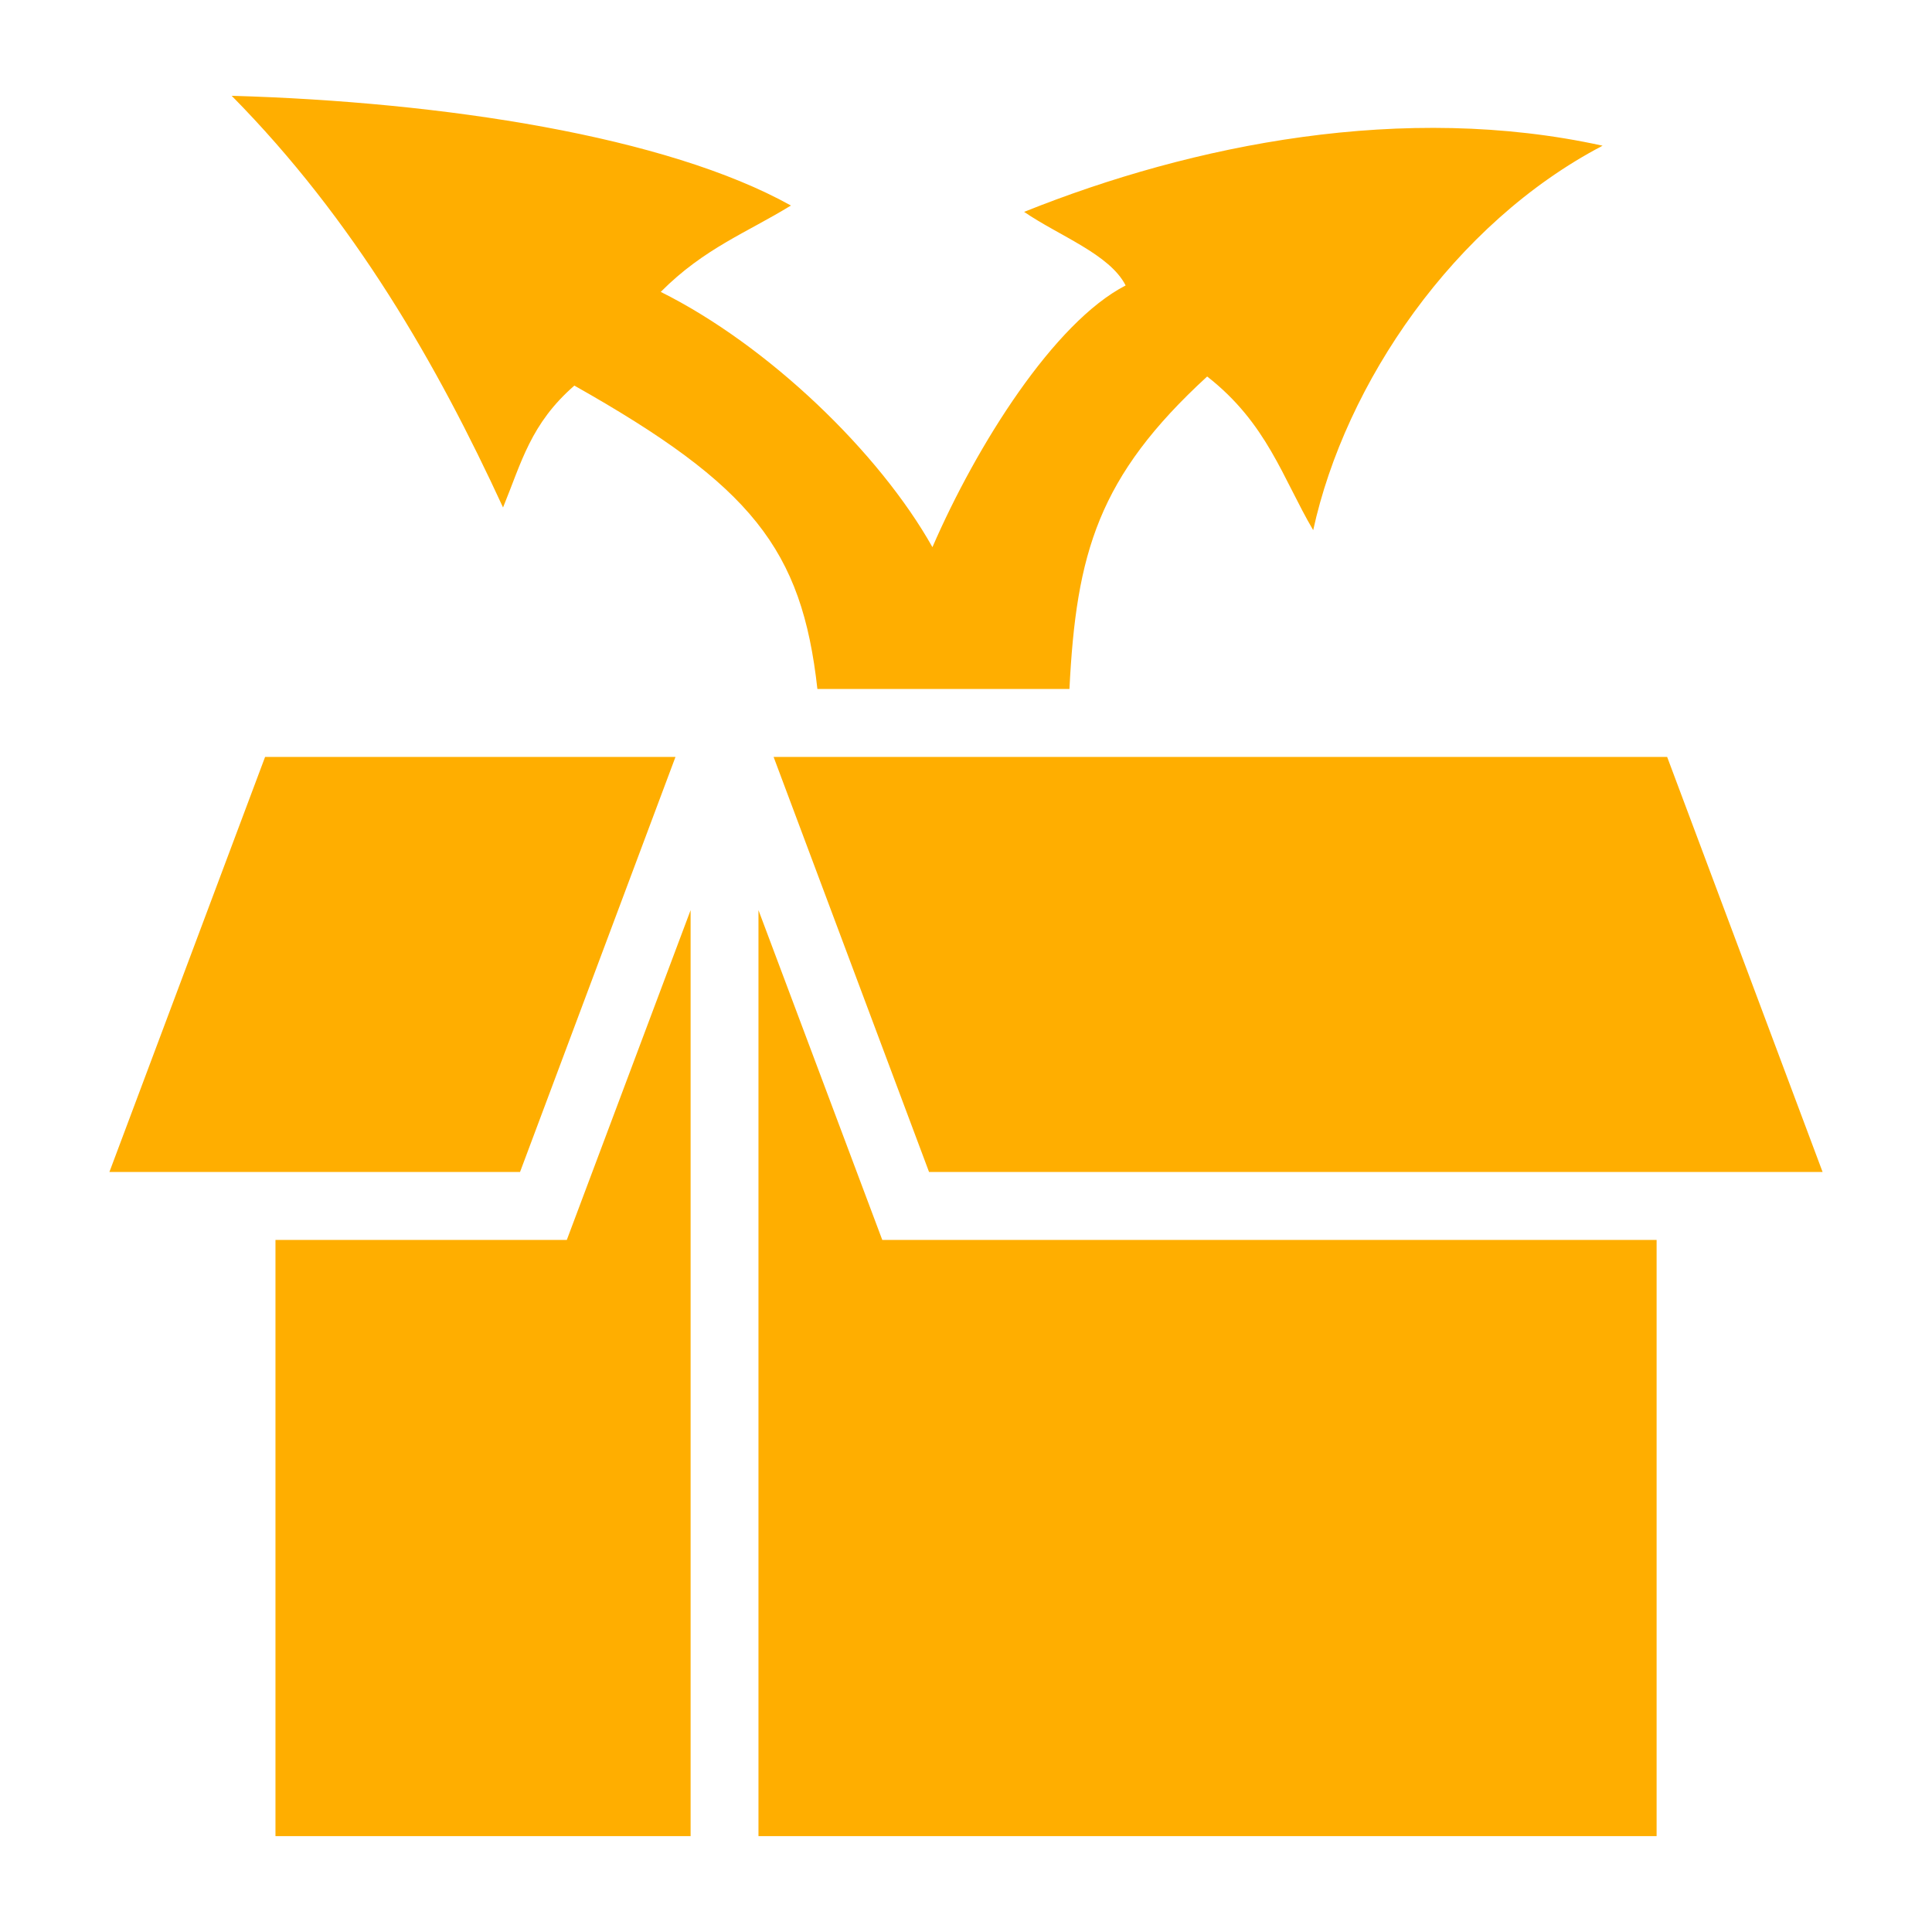
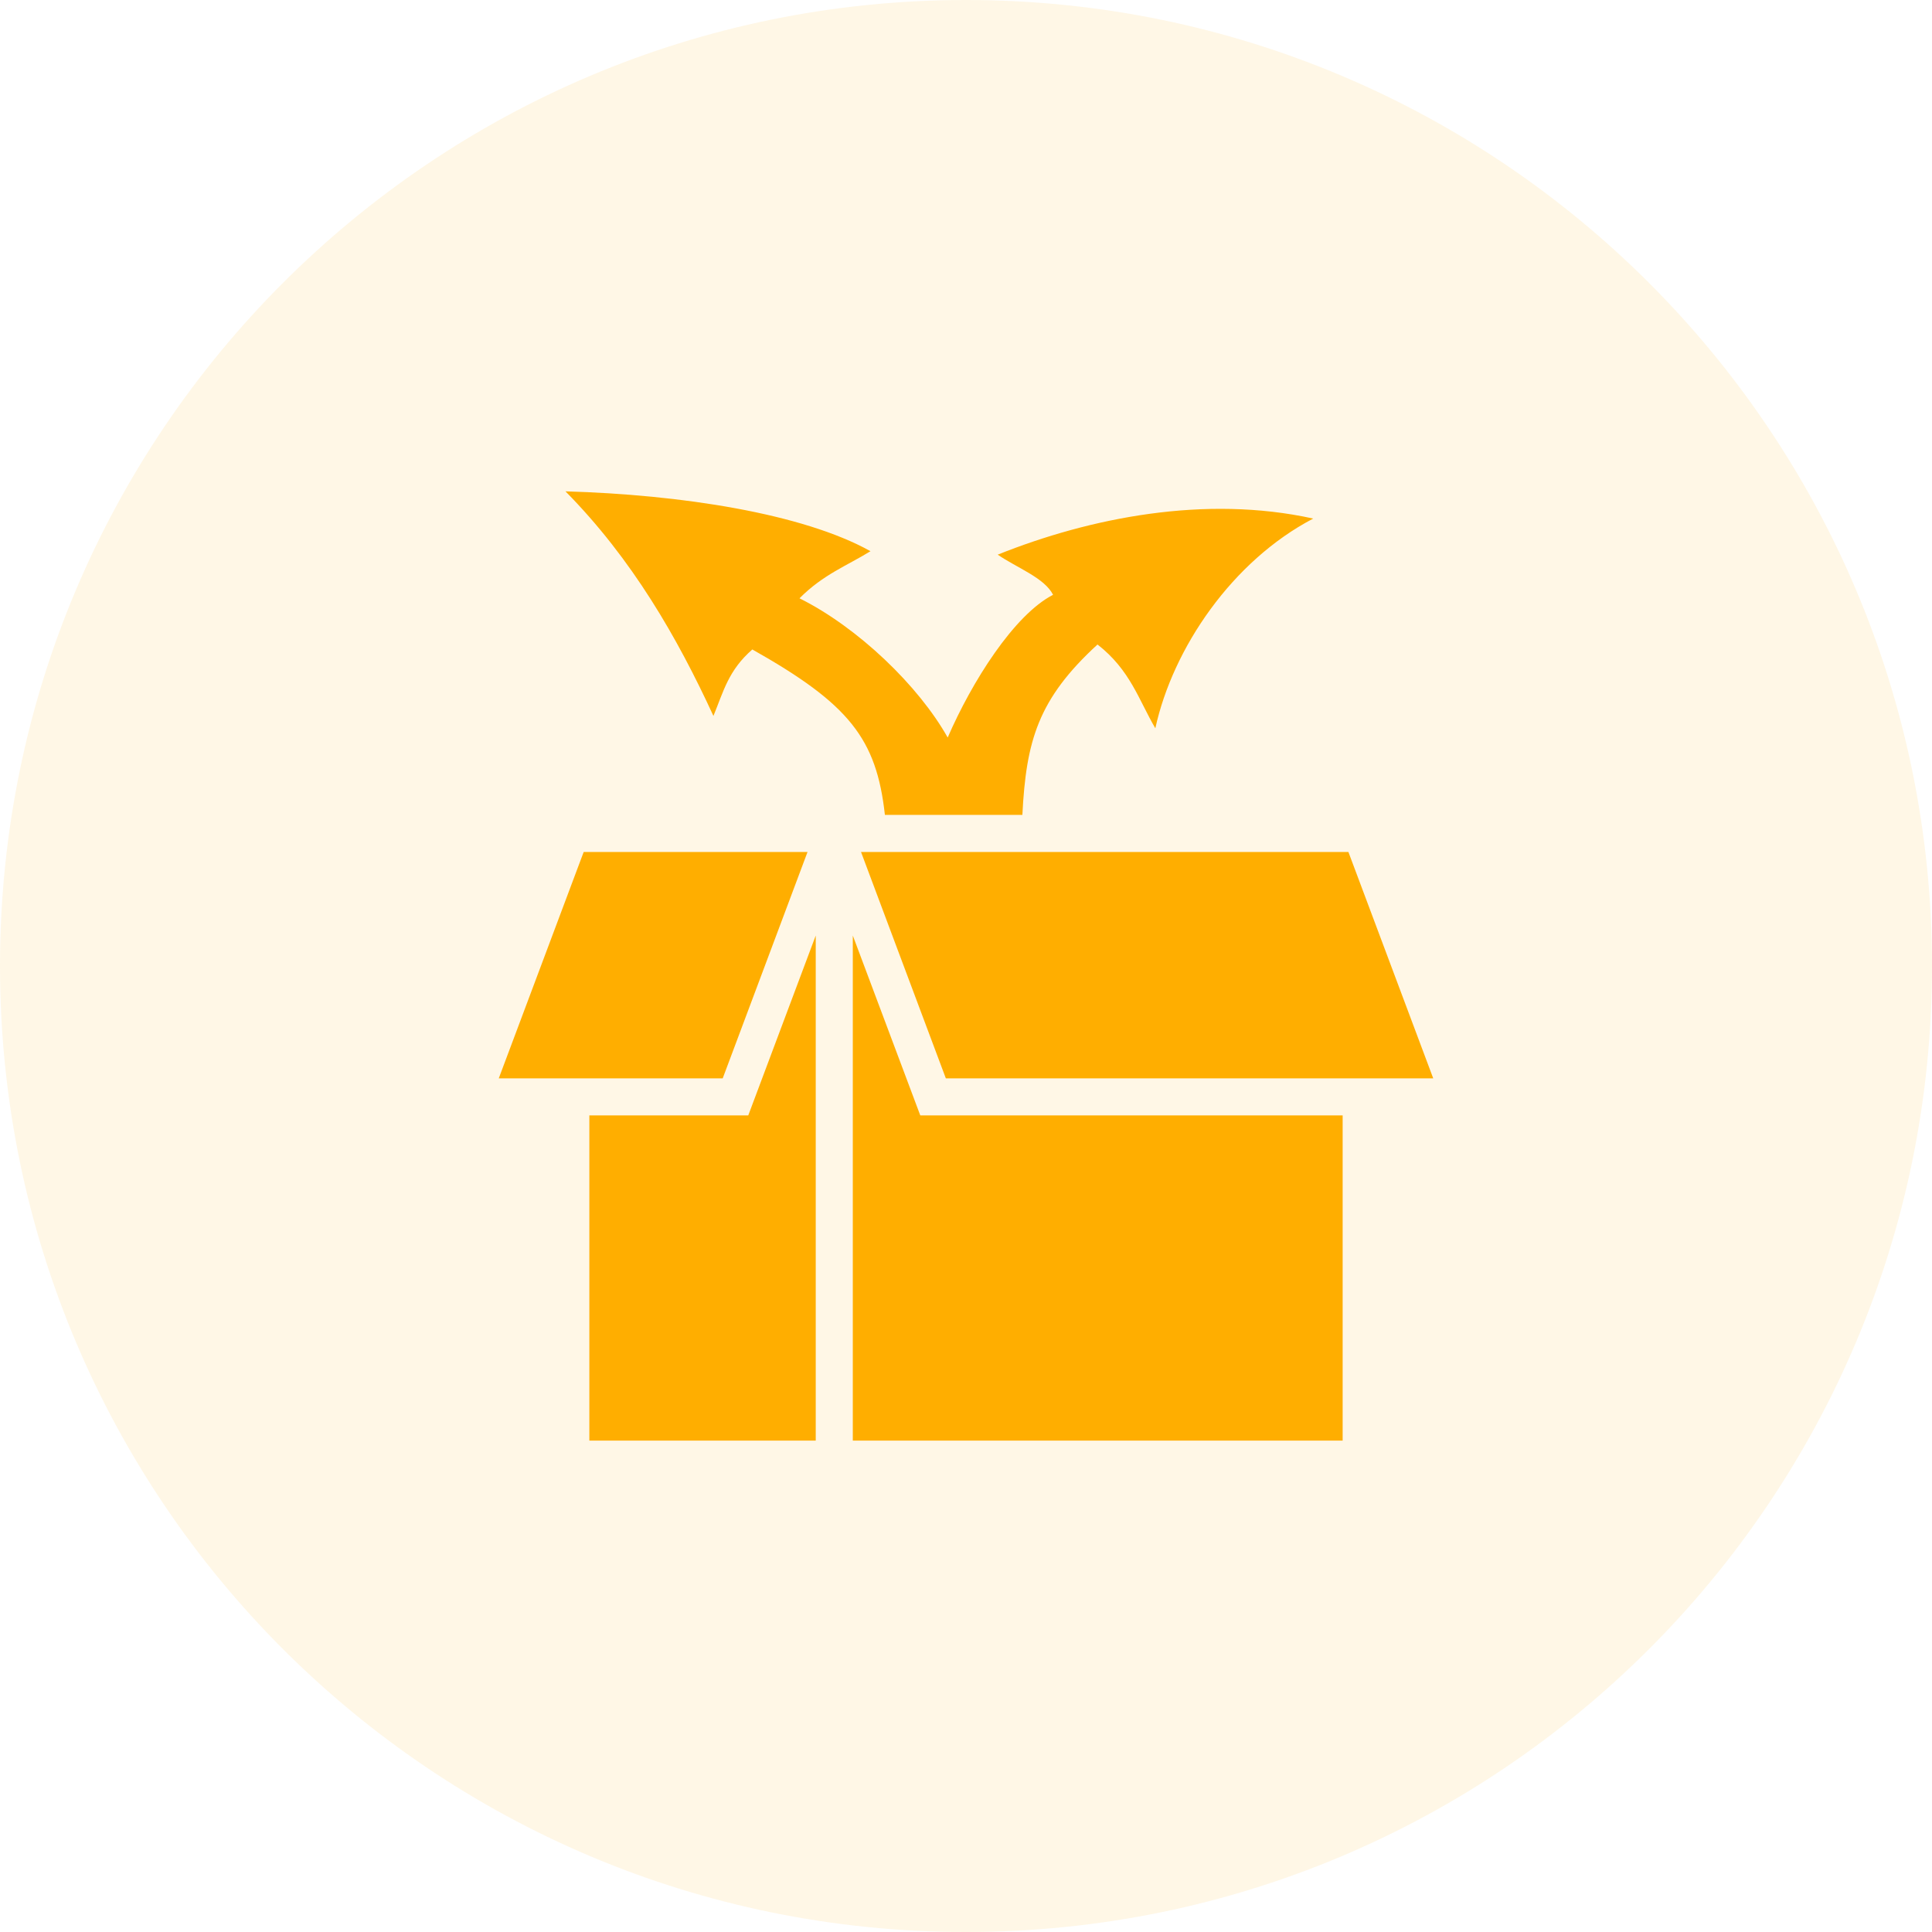
- <svg xmlns="http://www.w3.org/2000/svg" width="24" height="24" viewBox="0 0 24 24" fill="none">
-   <path d="M2.878 1.19C4.402 2.734 5.429 4.526 6.249 6.304C6.479 5.742 6.591 5.264 7.135 4.79C9.338 6.033 9.961 6.82 10.154 8.559H13.285C13.369 6.872 13.641 5.92 14.996 4.677C15.741 5.259 15.933 5.939 16.313 6.586C16.711 4.762 18.061 2.776 19.908 1.81C17.447 1.268 14.822 1.789 12.722 2.632C13.158 2.931 13.786 3.158 13.983 3.546C13.093 4.005 12.132 5.531 11.583 6.797C10.922 5.62 9.544 4.292 8.208 3.626C8.747 3.083 9.286 2.886 9.825 2.553C8.279 1.692 5.508 1.265 2.878 1.19ZM3.293 9.403L1.359 14.559H6.46L8.391 9.403H3.293ZM9.61 9.403L11.541 14.559H22.641L20.71 9.403H9.61ZM8.579 11.306L7.041 15.403H3.422V22.809H8.579V11.306ZM9.422 11.306V22.809H20.579V15.403H10.96L9.422 11.306Z" fill="#FFAE00" />
+ <svg xmlns="http://www.w3.org/2000/svg" width="44" height="44" viewBox="0 0 44 44" fill="none">
+   <rect width="44" height="44" rx="22" fill="#FFAE00" fill-opacity="0.1" />
+   <path d="M12.878 11.19C14.402 12.734 15.428 14.526 16.248 16.305C16.478 15.742 16.591 15.264 17.134 14.791C19.337 16.033 19.961 16.82 20.153 18.559H23.284C23.369 16.872 23.641 15.92 24.995 14.678C25.741 15.259 25.933 15.939 26.312 16.586C26.711 14.762 28.061 12.776 29.908 11.81C27.447 11.268 24.822 11.79 22.722 12.632C23.158 12.932 23.786 13.158 23.983 13.546C23.092 14.005 22.131 15.531 21.583 16.797C20.922 15.62 19.544 14.292 18.208 13.626C18.747 13.083 19.286 12.886 19.825 12.553C18.278 11.692 15.508 11.266 12.878 11.19ZM13.293 19.403L11.359 24.559H16.459L18.391 19.403H13.293ZM19.609 19.403L21.541 24.559H32.641L30.709 19.403H19.609ZM18.578 21.306L17.041 25.403H13.422V32.809H18.578V21.306ZM19.422 21.306V32.809H30.578V25.403H20.959L19.422 21.306Z" fill="#FFAE00" />
</svg>
